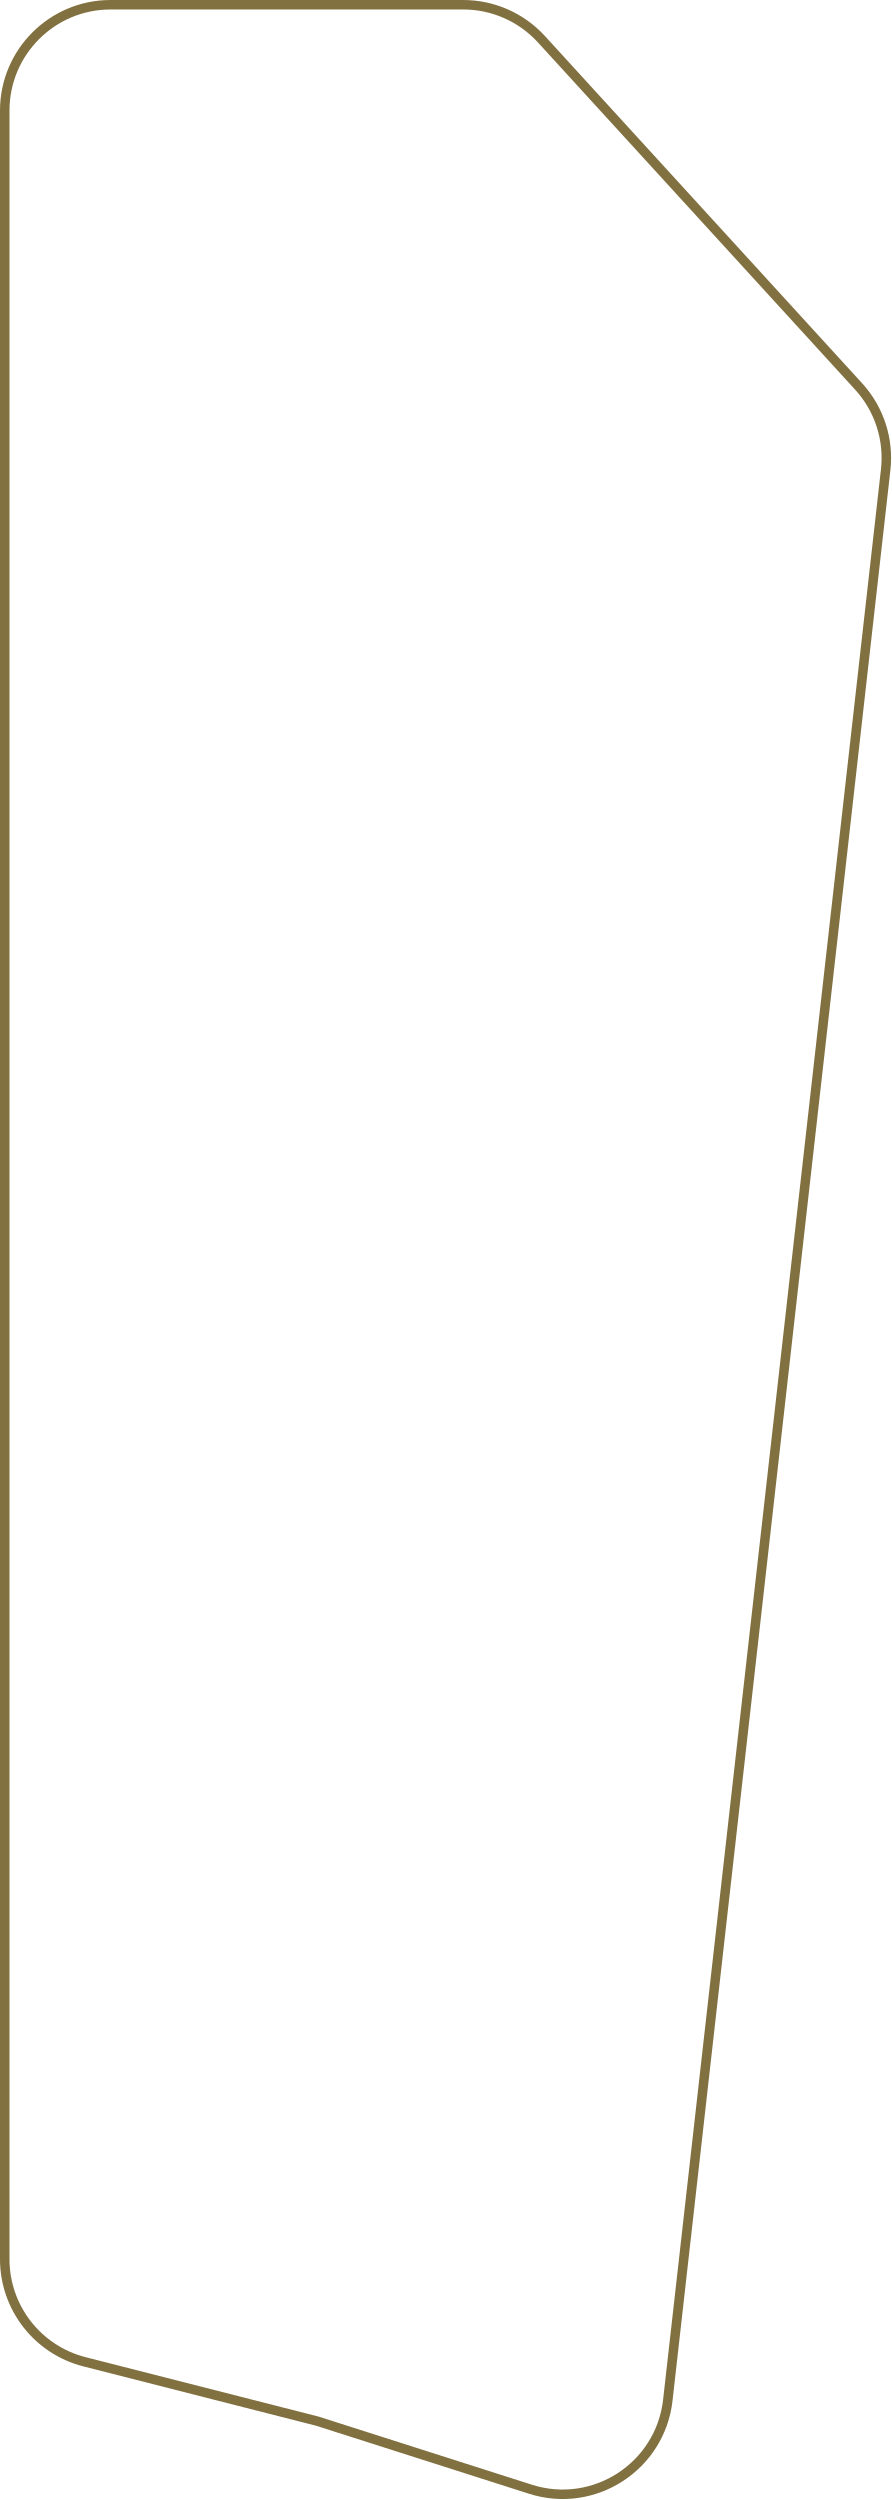
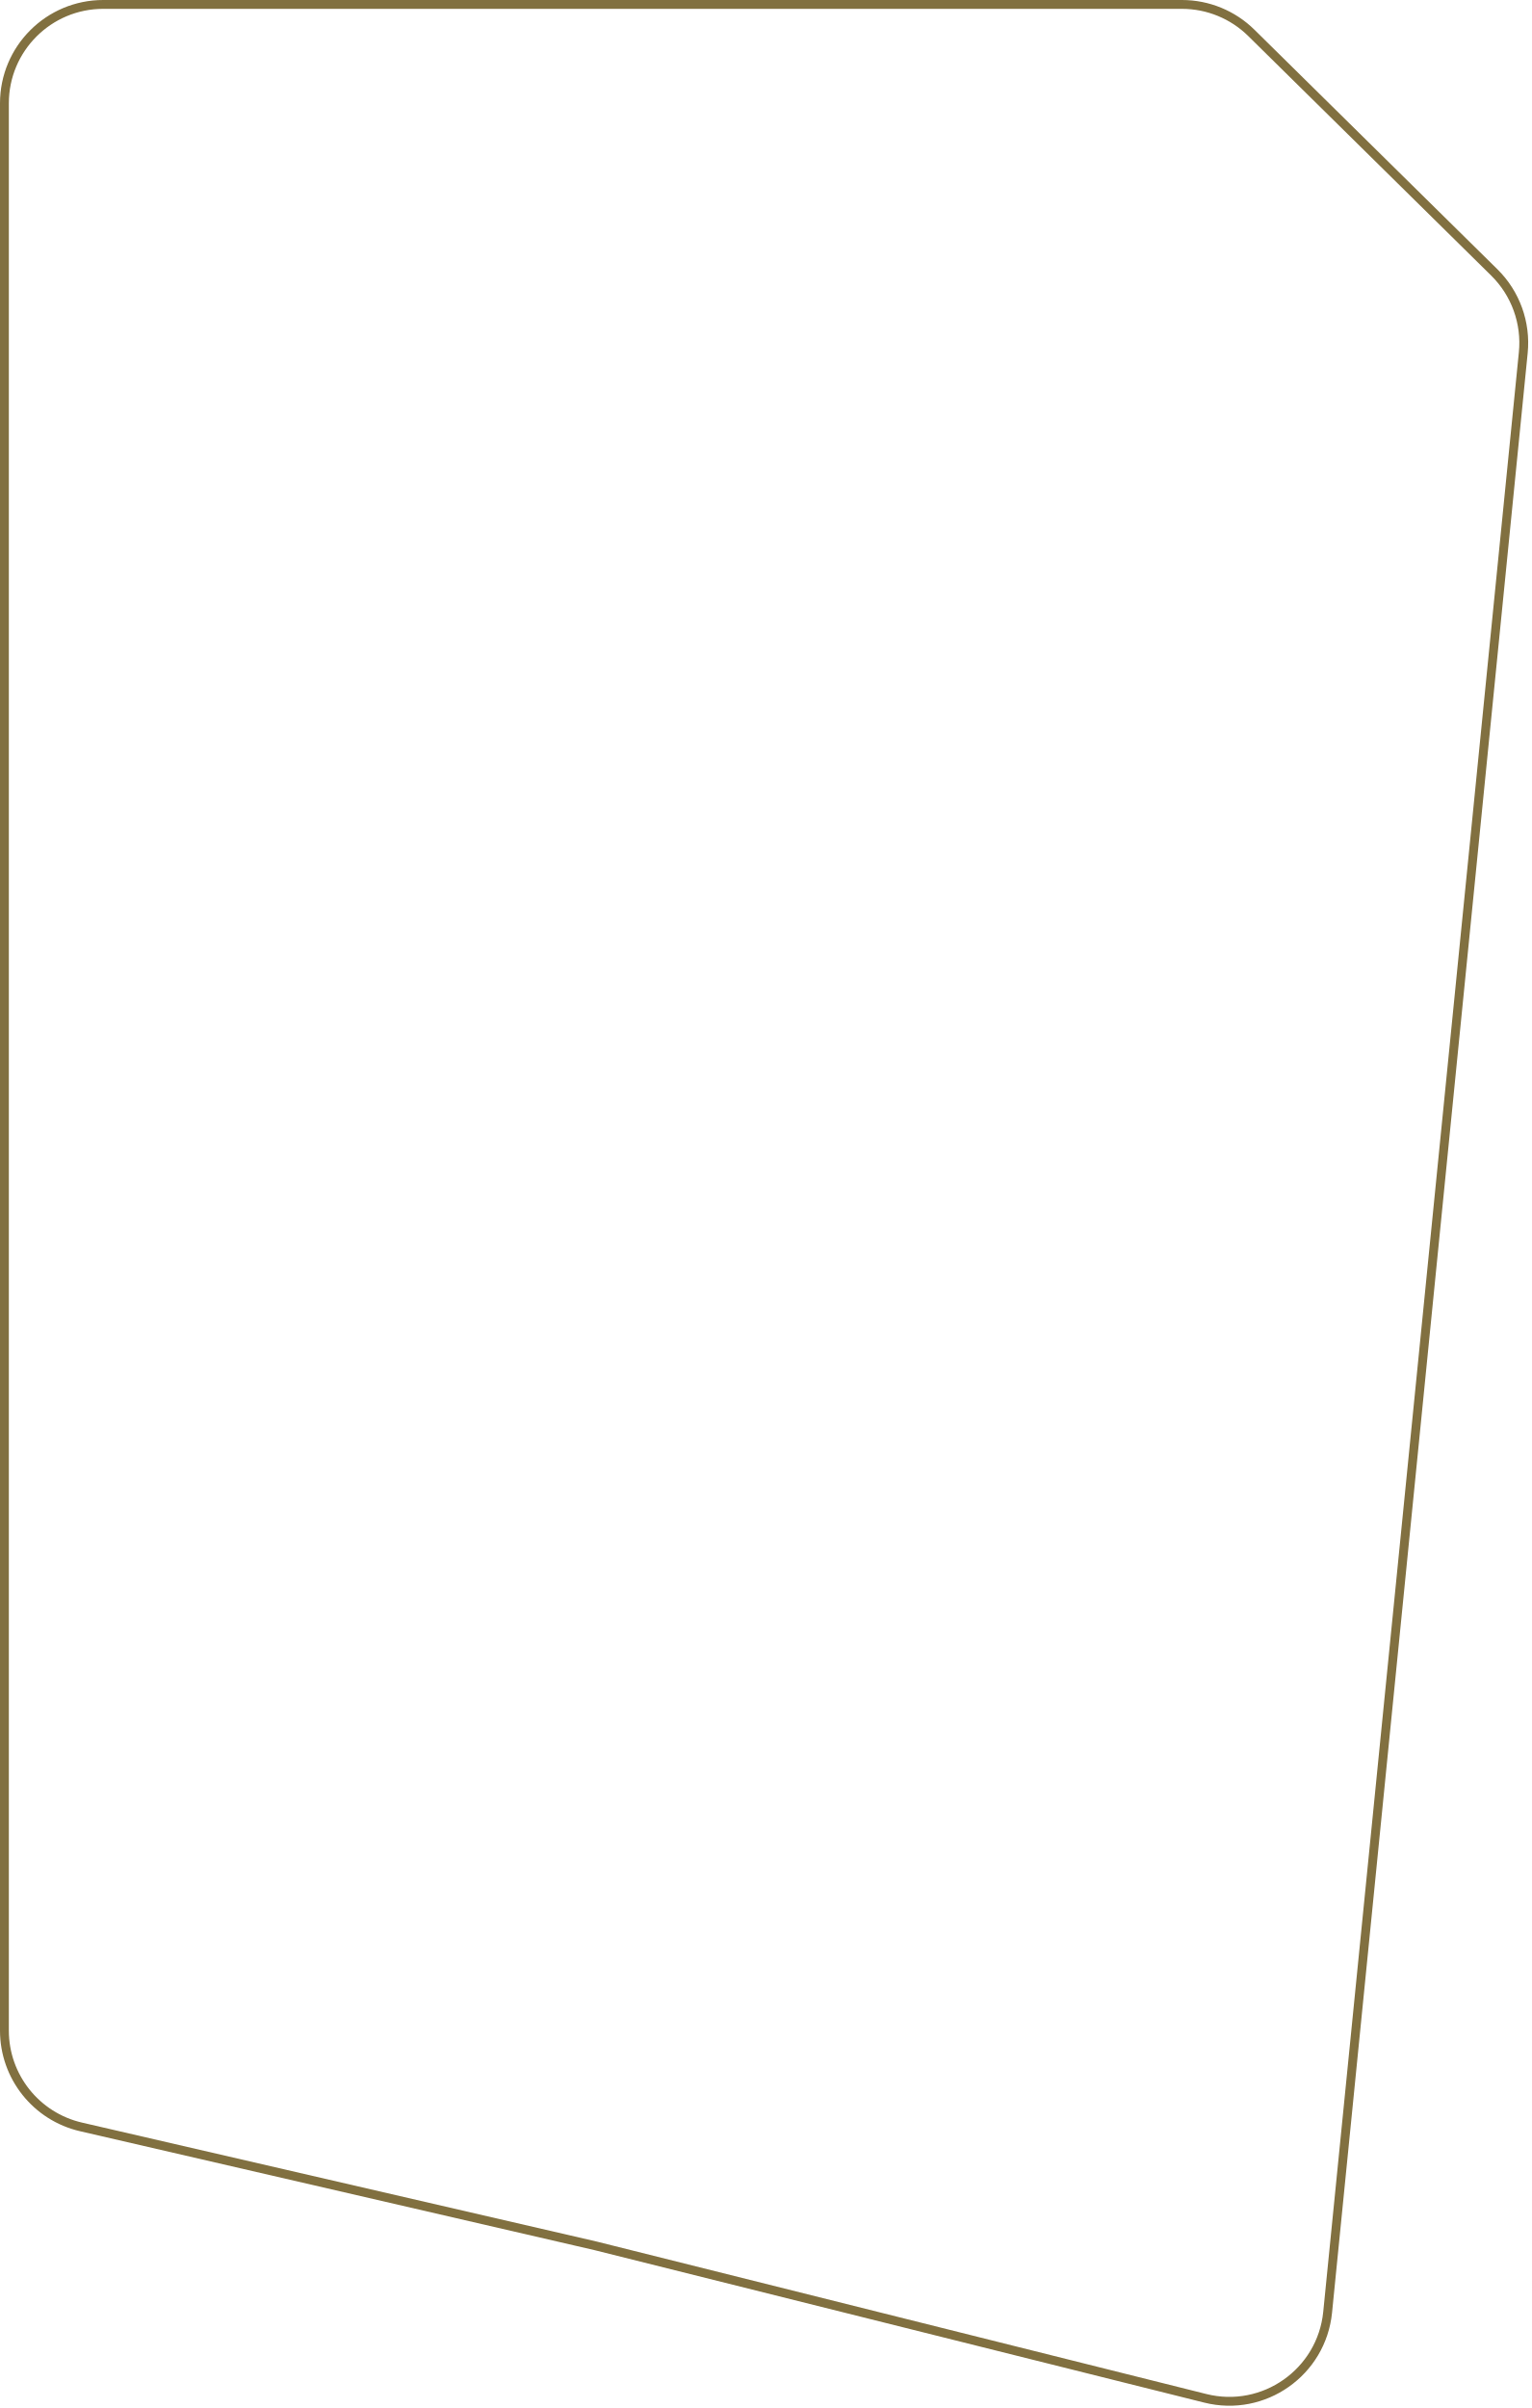
- <svg xmlns="http://www.w3.org/2000/svg" width="282" height="791" viewBox="0 0 282 791" fill="none">
-   <path id="lRectangle" d="M100.456 766.071L100.414 766.058L100.371 766.047L26.722 747.266C11.884 743.482 1.5 730.118 1.5 714.805V35C1.5 16.498 16.498 1.5 35 1.5H146.568C155.978 1.5 164.954 5.458 171.301 12.405L271.671 122.276C278.192 129.414 281.311 139.02 280.227 148.627L211.294 759.433C208.925 780.432 187.942 794.018 167.812 787.587L100.456 766.071Z" stroke="#817040" stroke-width="3" />
+ <svg xmlns="http://www.w3.org/2000/svg" width="519" height="816" viewBox="0 0 519 816" fill="none">
+   <path id="lRectangle" d="M201.864 761.045L201.851 761.042L201.838 761.039L27.458 720.745C12.262 717.234 1.5 703.701 1.5 688.105V35C1.5 16.498 16.498 1.5 35 1.5H400.651C409.451 1.5 417.899 4.963 424.167 11.141L506.526 92.319C513.742 99.43 517.351 109.425 516.344 119.506L450.032 783.551C448.001 803.884 428.397 817.678 408.573 812.722L201.864 761.045Z" stroke="#817040" stroke-width="3" />
</svg>
